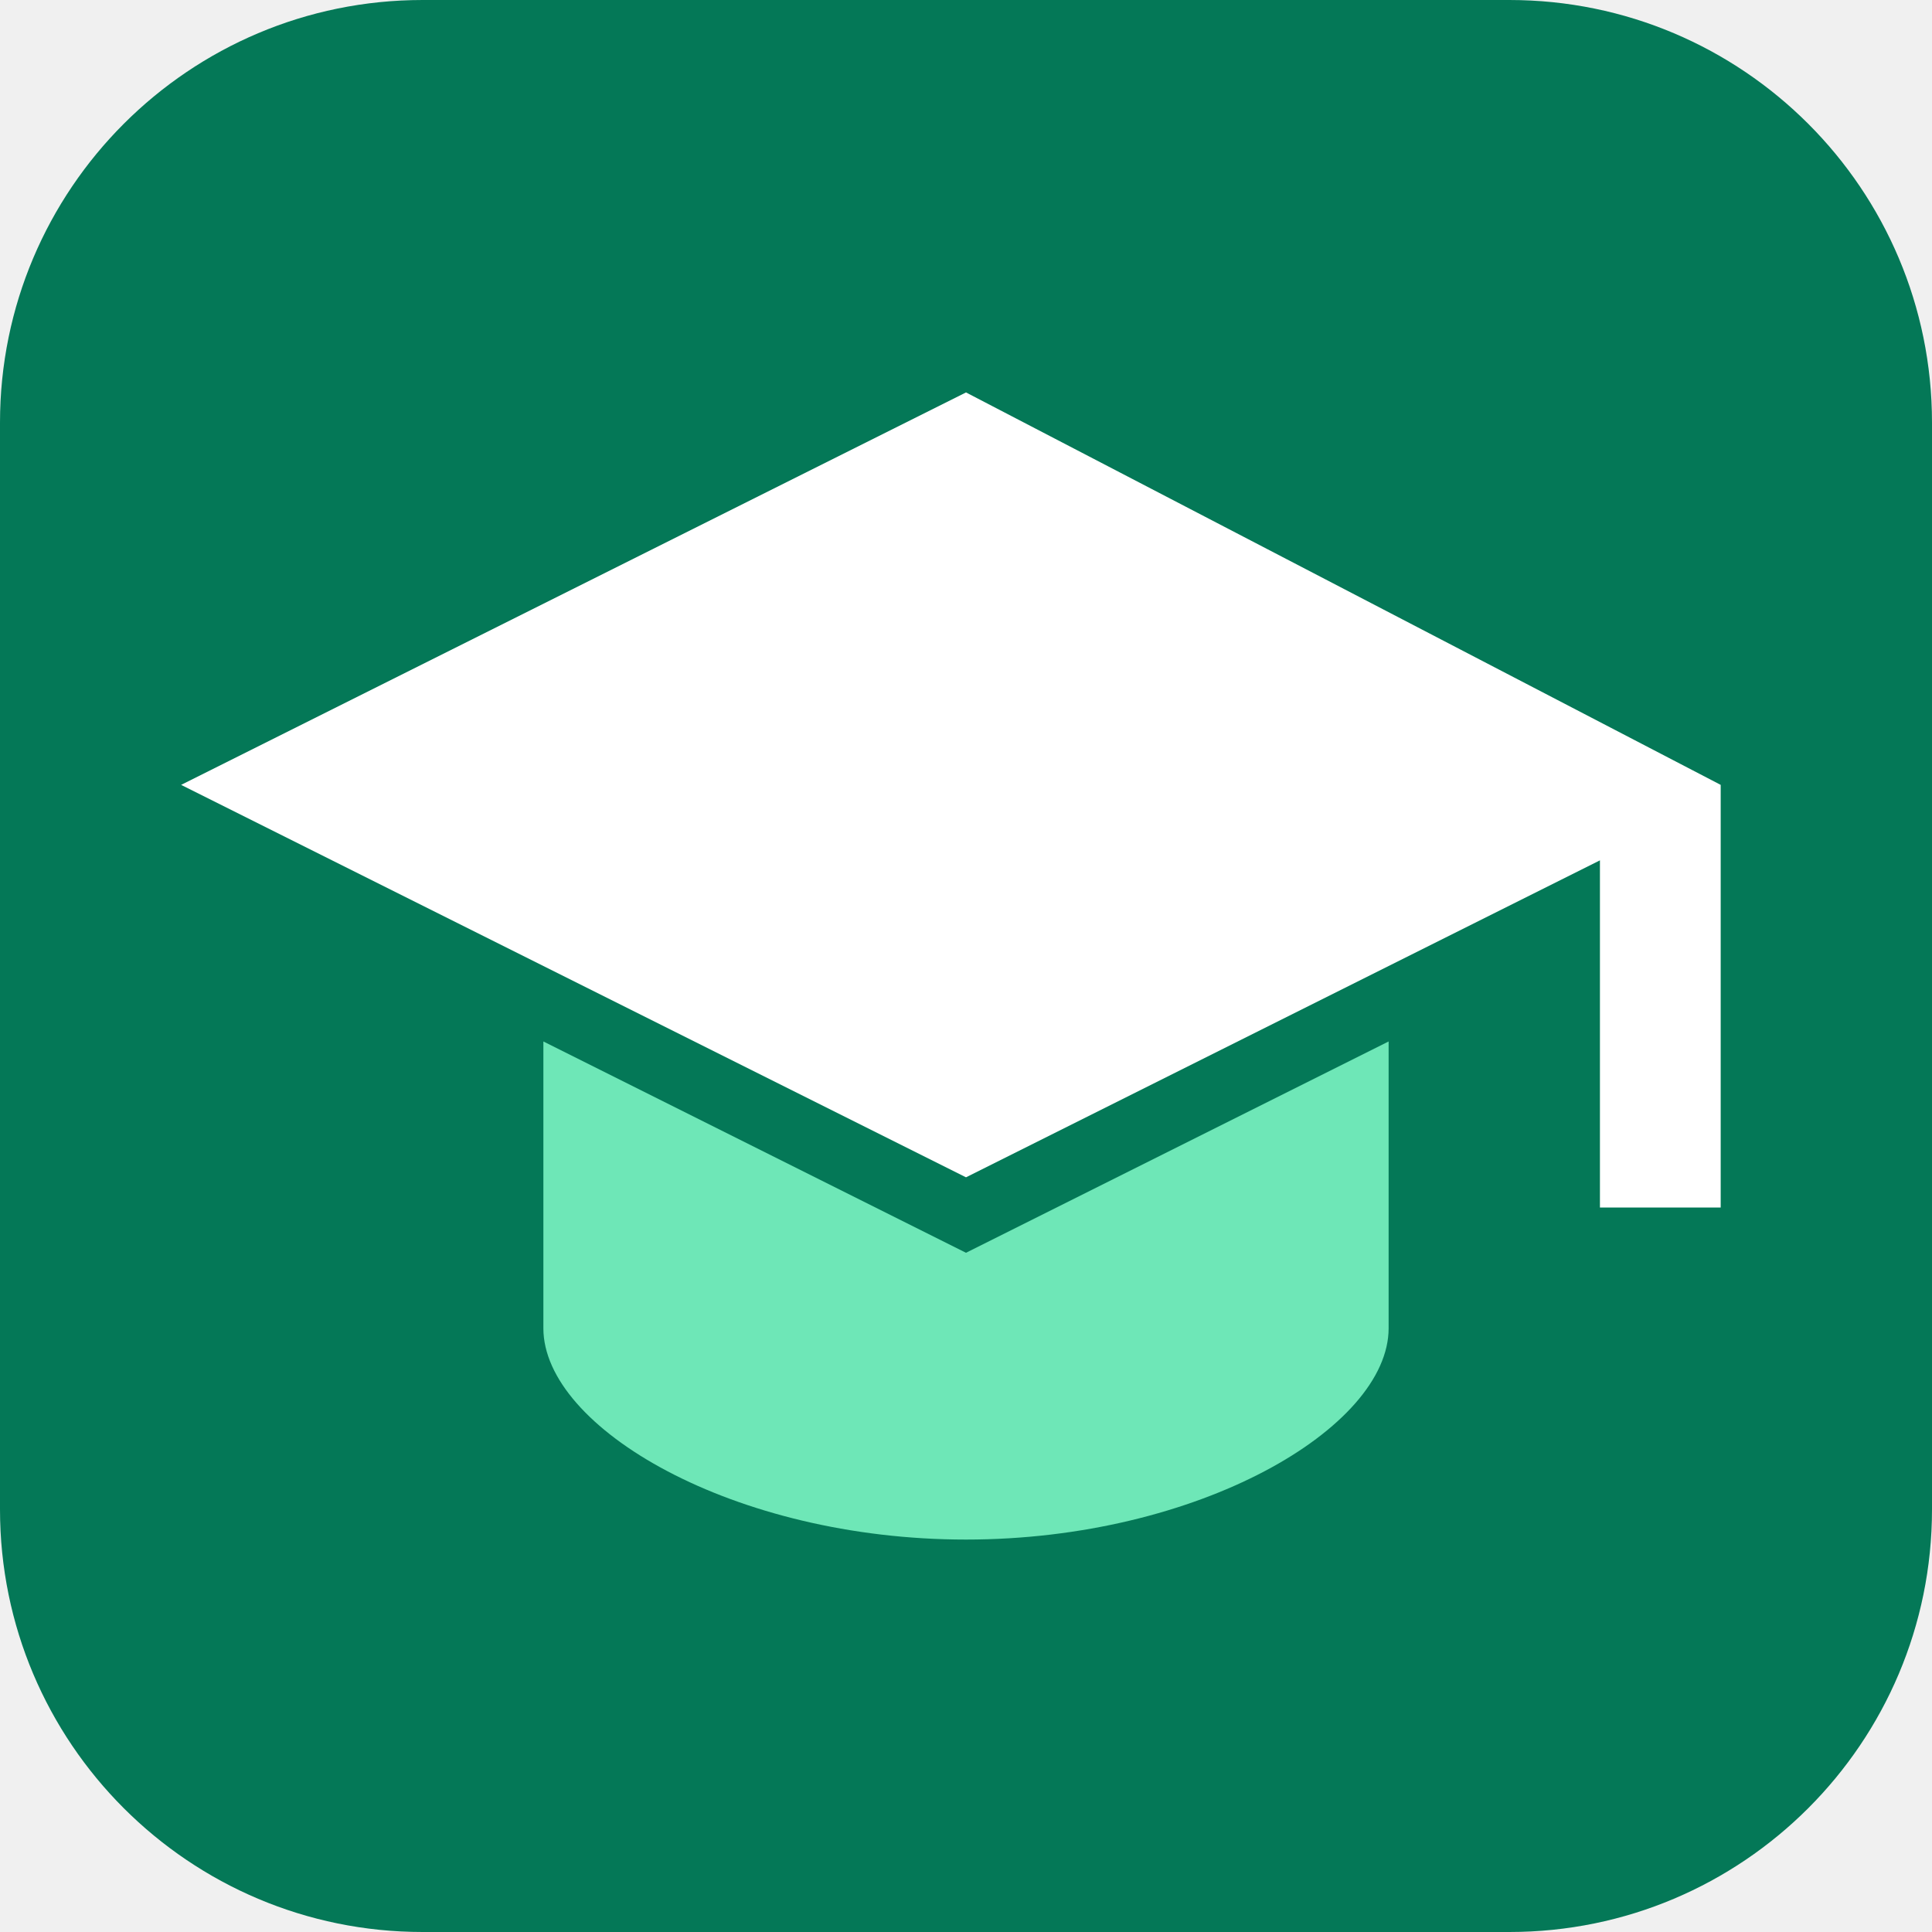
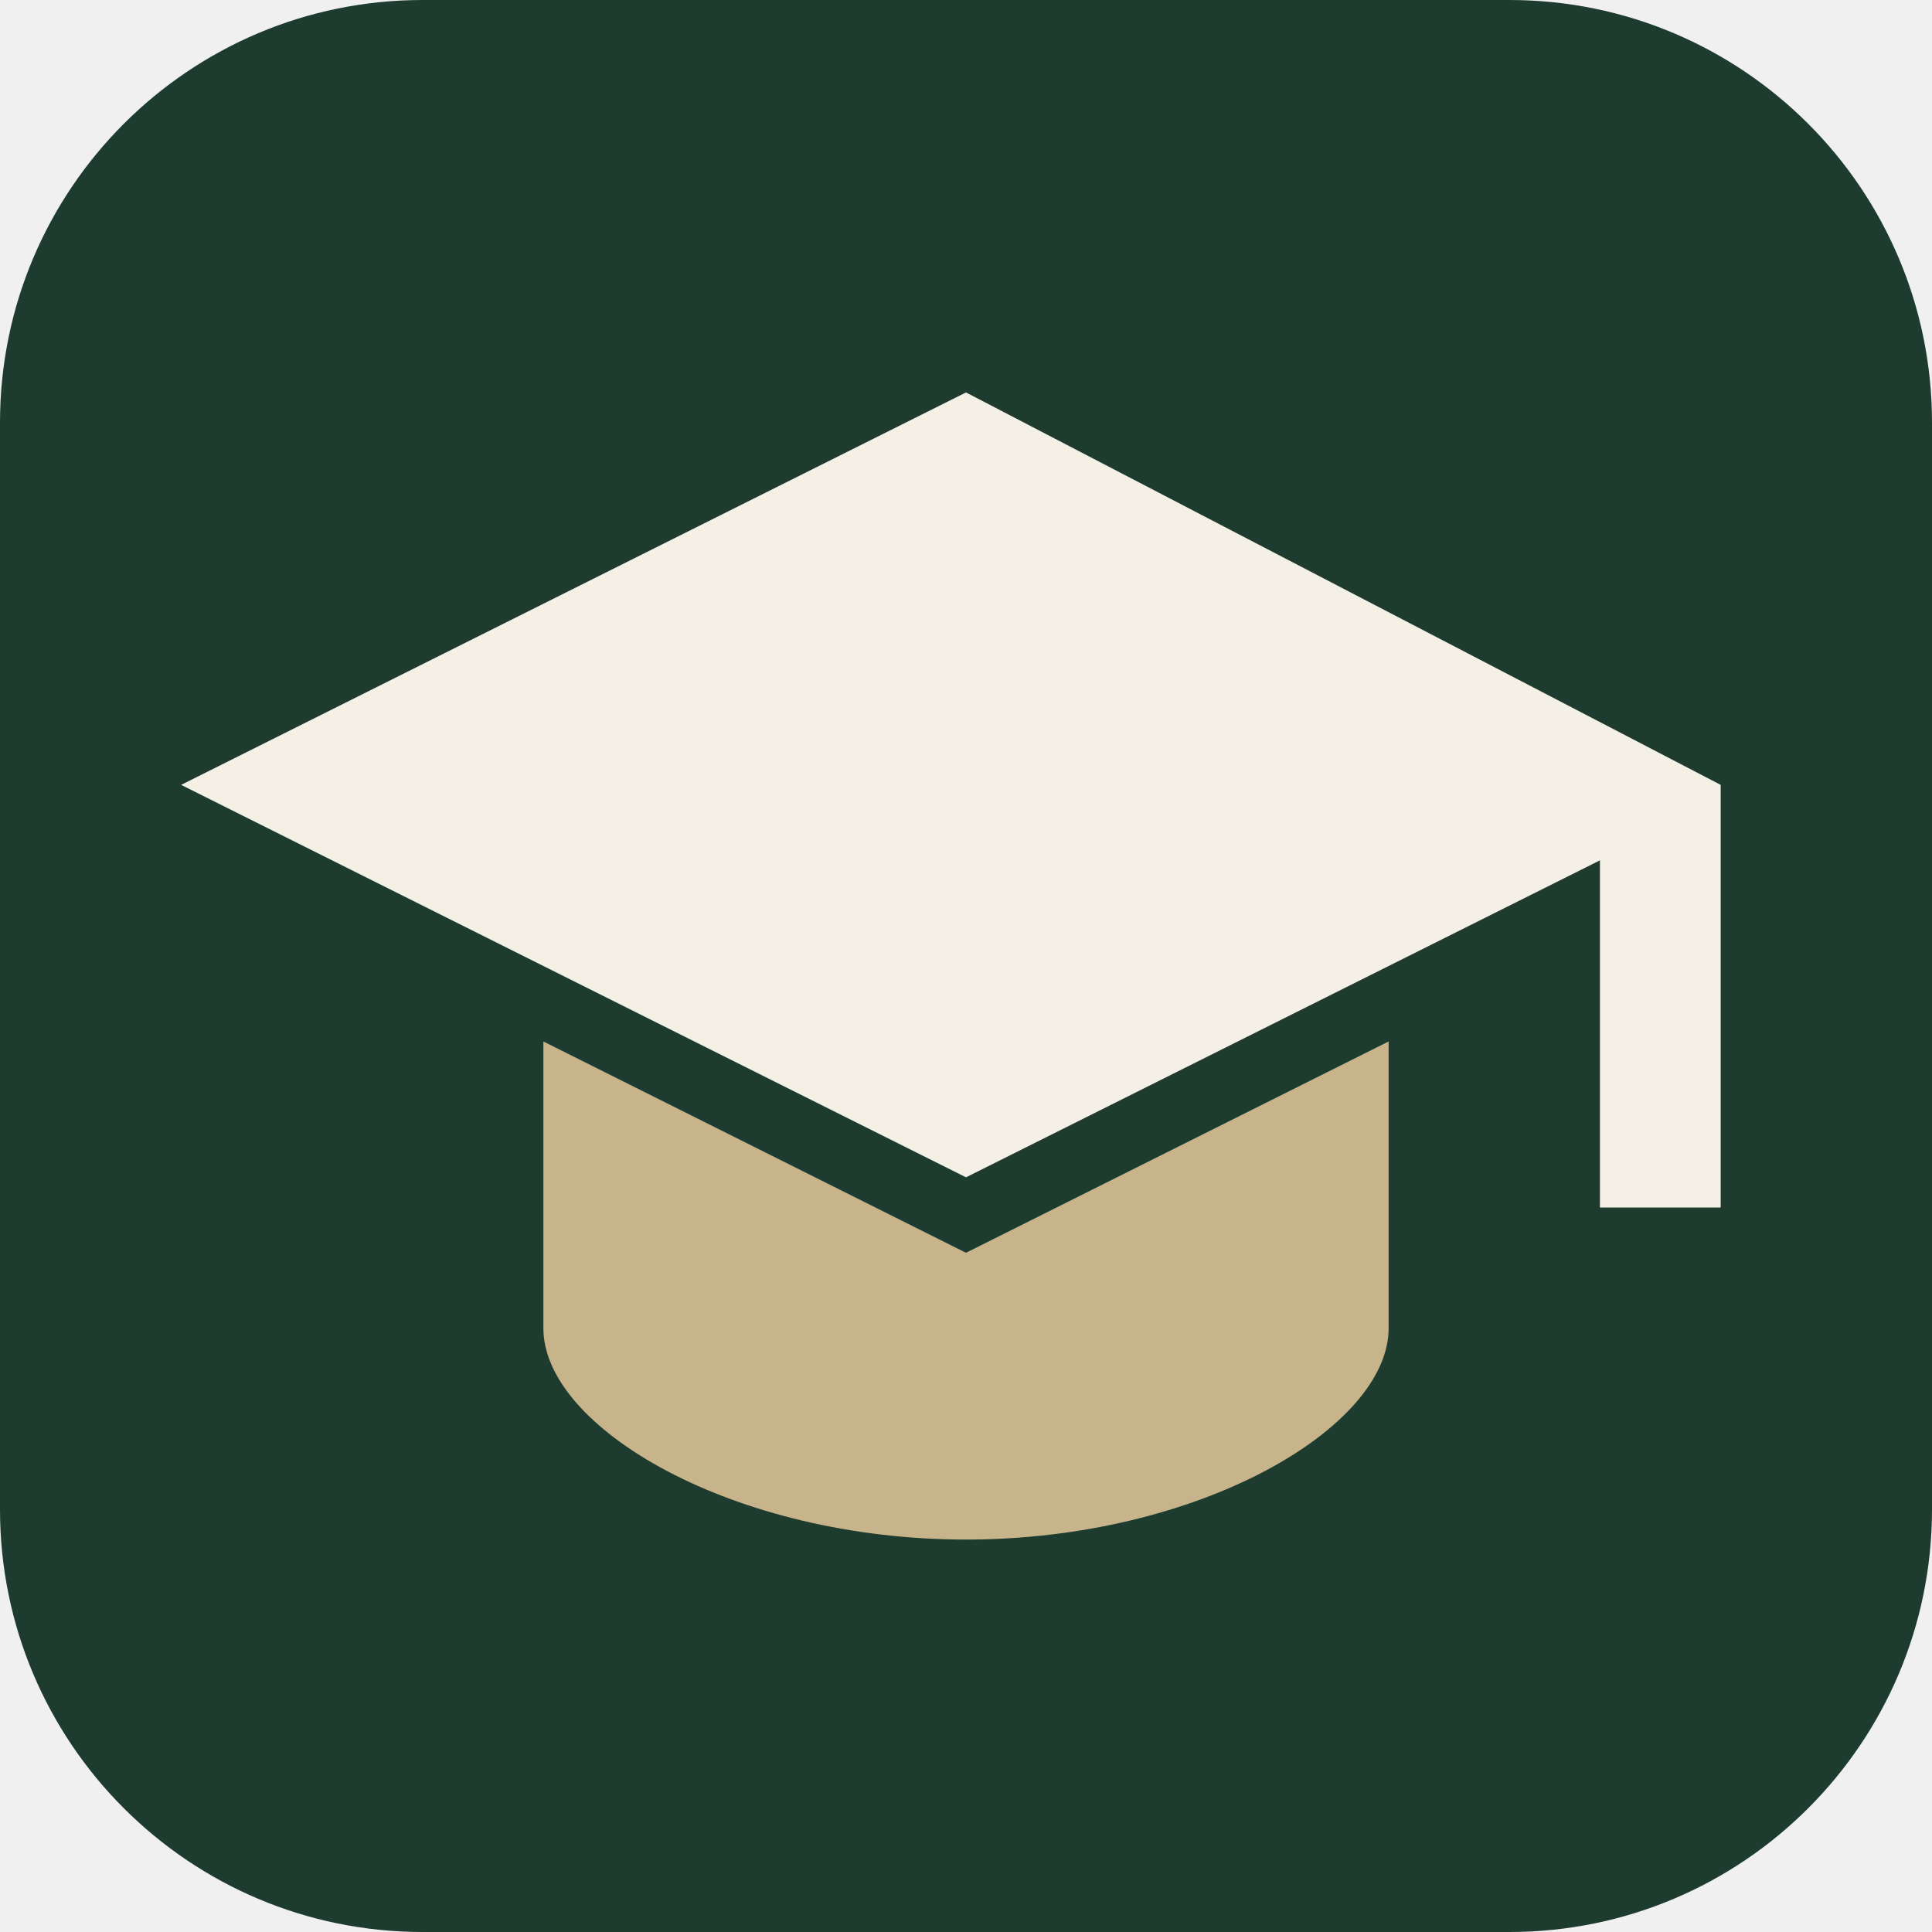
<svg xmlns="http://www.w3.org/2000/svg" viewBox="0 0 64 64">
-   <rect width="64" height="64" rx="14" fill="#047857" />
-   <path d="M32 13 6 26l26 13 21-10.5V40h4V26L32 13z" fill="#ffffff" />
-   <path d="M18 34.5V44c0 3.3 6.3 7 14 7s14-3.7 14-7v-9.5l-14 7-14-7z" fill="#6ee7b7" />
+   <rect width="64" height="64" rx="14" fill="#1E3B2F" />
+   <path d="M32 13 6 26l26 13 21-10.5V40h4V26L32 13z" fill="#F5F0E6" />
+   <path d="M18 34.5V44c0 3.3 6.3 7 14 7s14-3.7 14-7v-9.5l-14 7-14-7z" fill="#C8B48A" />
</svg>
